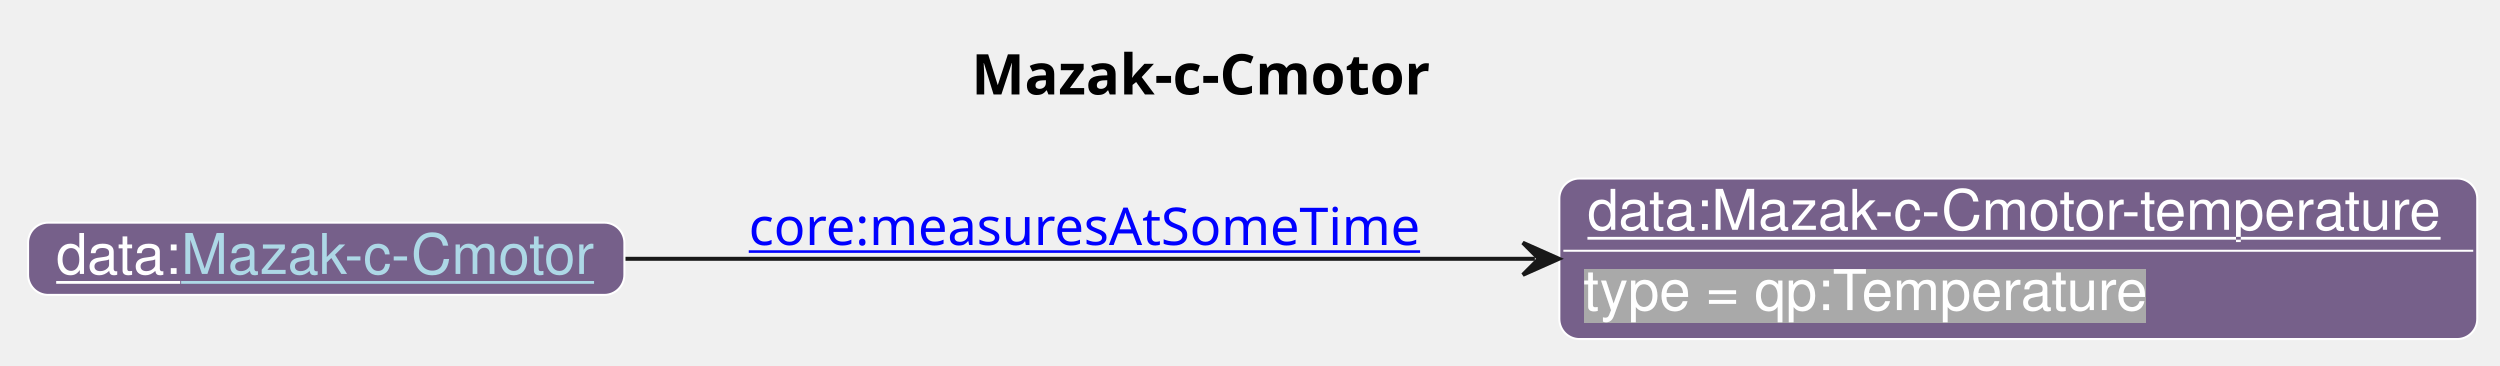
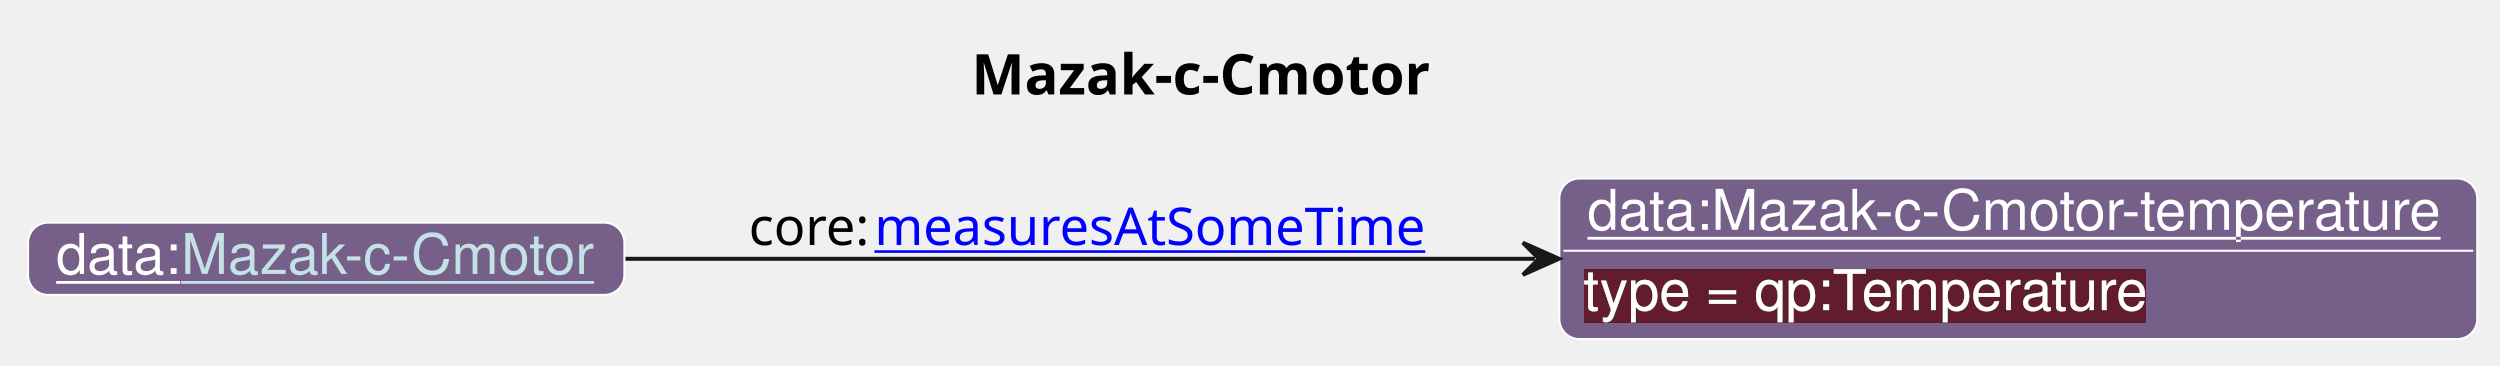
<svg xmlns="http://www.w3.org/2000/svg" xmlns:xlink="http://www.w3.org/1999/xlink" contentStyleType="text/css" data-diagram-type="CLASS" height="91px" preserveAspectRatio="none" style="width:623px;height:91px;background:#FFFFFF;" version="1.1" viewBox="0 0 623 91" width="623px" zoomAndPan="magnify">
  <defs>
-     <filter height="1" id="bld2y32o5xe5k0" width="1" x="0" y="0">
-       <feFlood flood-color="#A9A9A9" result="flood" />
+     <filter height="1" id="b4rb36qgx8ijq0" width="1" x="0" y="0">
+       <feFlood flood-color="#641B2E" result="flood" />
      <feComposite in="SourceGraphic" in2="flood" operator="over" />
    </filter>
  </defs>
  <g>
    <text fill="#000000" font-family="sans-serif" font-size="14" font-weight="bold" lengthAdjust="spacing" textLength="125.105" x="242.111" y="23.535">Mazak-c-Cmotor</text>
    <g class="entity" data-entity="o1" data-source-line="126" data-uid="ent0002" id="entity_o1">
      <rect fill="#76608A" height="18" rx="5" ry="5" style="stroke:#FFFFFF;stroke-width:0.5;" width="148.593" x="7" y="55.488" />
      <text fill="#FFFFFF" font-family="Helvetica" font-size="14" lengthAdjust="spacing" text-decoration="underline" textLength="31.138" x="14" y="68.269">data:</text>
      <a href="./Mazak-c-Cmotor.html" target="_top" title="./Mazak-c-Cmotor.html" xlink:actuate="onRequest" xlink:href="./Mazak-c-Cmotor.html" xlink:show="new" xlink:title="./Mazak-c-Cmotor.html" xlink:type="simple">
-         <text fill="#ADD8E6" font-family="Helvetica" font-size="14" lengthAdjust="spacing" text-decoration="underline" textLength="103.455" x="45.138" y="68.269">Mazak-c-Cmotor</text>
+         <text fill="#C4E1E6" font-family="Helvetica" font-size="14" lengthAdjust="spacing" text-decoration="underline" textLength="103.455" x="45.138" y="68.269">Mazak-c-Cmotor</text>
      </a>
    </g>
    <g class="entity" data-entity="o2" data-source-line="131" data-uid="ent0003" id="entity_o2">
      <rect fill="#76608A" height="40" rx="5" ry="5" style="stroke:#FFFFFF;stroke-width:0.5;" width="228.737" x="388.59" y="44.488" />
      <text fill="#FFFFFF" font-family="Helvetica" font-size="14" lengthAdjust="spacing" text-decoration="underline" textLength="214.737" x="395.59" y="57.269">data:Mazak-c-Cmotor-temperature</text>
      <line style="stroke:#FFFFFF;stroke-width:0.5;" x1="389.59" x2="616.327" y1="62.488" y2="62.488" />
-       <text fill="#FFFFFF" filter="url(#bld2y32o5xe5k0)" font-family="Helvetica" font-size="14" lengthAdjust="spacing" textLength="142.023" x="394.59" y="77.269">type = qp:Temperature</text>
+       <text fill="#FFFFFF" filter="url(#b4rb36qgx8ijq0)" font-family="Helvetica" font-size="14" lengthAdjust="spacing" textLength="142.023" x="394.59" y="77.269">type = qp:Temperature</text>
    </g>
    <g class="link" data-entity-1="o1" data-entity-2="o2" data-source-line="195" data-uid="lnk4" id="link_o1_o2">
      <path codeLine="195" d="M155.88,64.488 C220.17,64.488 308.53,64.488 382.49,64.488" fill="none" id="o1-to-o2" style="stroke:#181818;stroke-width:1;" />
      <polygon fill="#181818" points="388.49,64.488,379.49,60.488,383.49,64.488,379.49,68.488,388.49,64.488" style="stroke:#181818;stroke-width:1;" />
+       <text fill="#000000" font-family="sans-serif" font-size="13" lengthAdjust="spacing" textLength="31.319" x="186.59" y="61.057">core:</text>
      <a href="https://spec.industrialontologies.org/ontology/core/Core/measuresAtSomeTime" target="_top" title="https://spec.industrialontologies.org/ontology/core/Core/measuresAtSomeTime" xlink:actuate="onRequest" xlink:href="https://spec.industrialontologies.org/ontology/core/Core/measuresAtSomeTime" xlink:show="new" xlink:title="https://spec.industrialontologies.org/ontology/core/Core/measuresAtSomeTime" xlink:type="simple">
-         <text fill="#0000FF" font-family="sans-serif" font-size="13" lengthAdjust="spacing" text-decoration="underline" textLength="171.317" x="186.59" y="61.057">core:measuresAtSomeTime</text>
+         <text fill="#0000FF" font-family="sans-serif" font-size="13" lengthAdjust="spacing" text-decoration="underline" textLength="139.998" x="217.909" y="61.057">measuresAtSomeTime</text>
      </a>
    </g>
  </g>
</svg>
